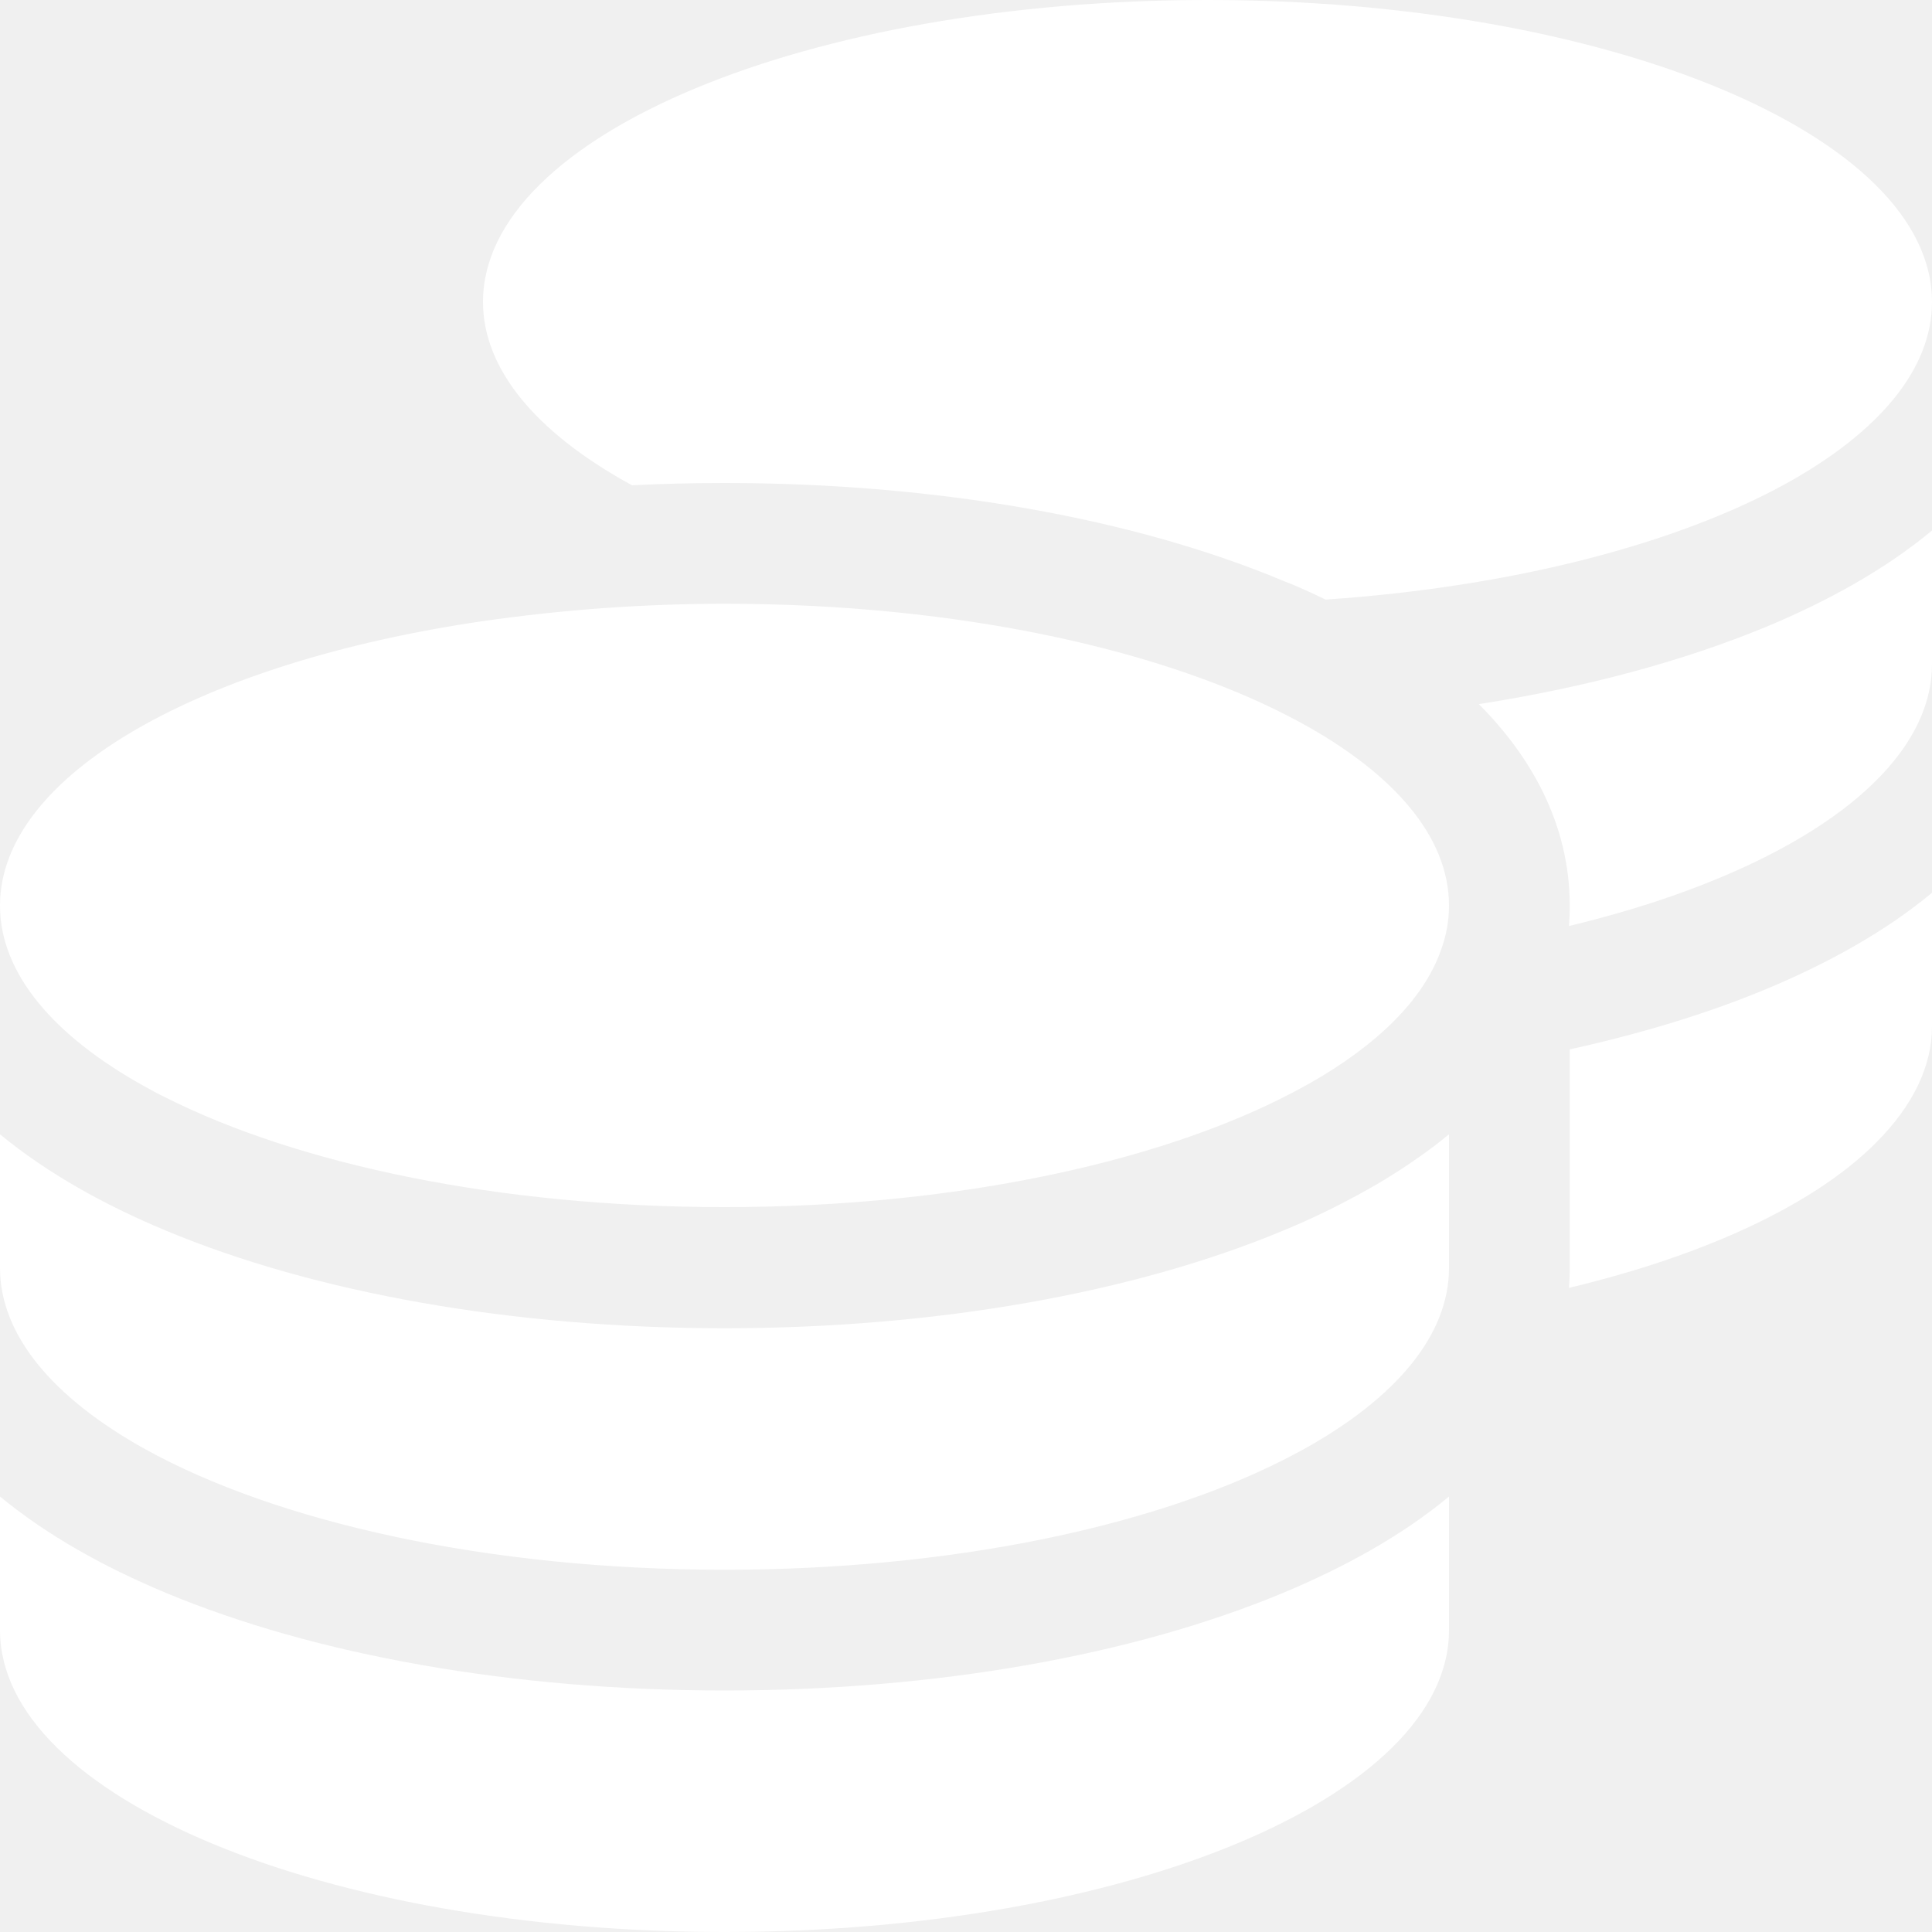
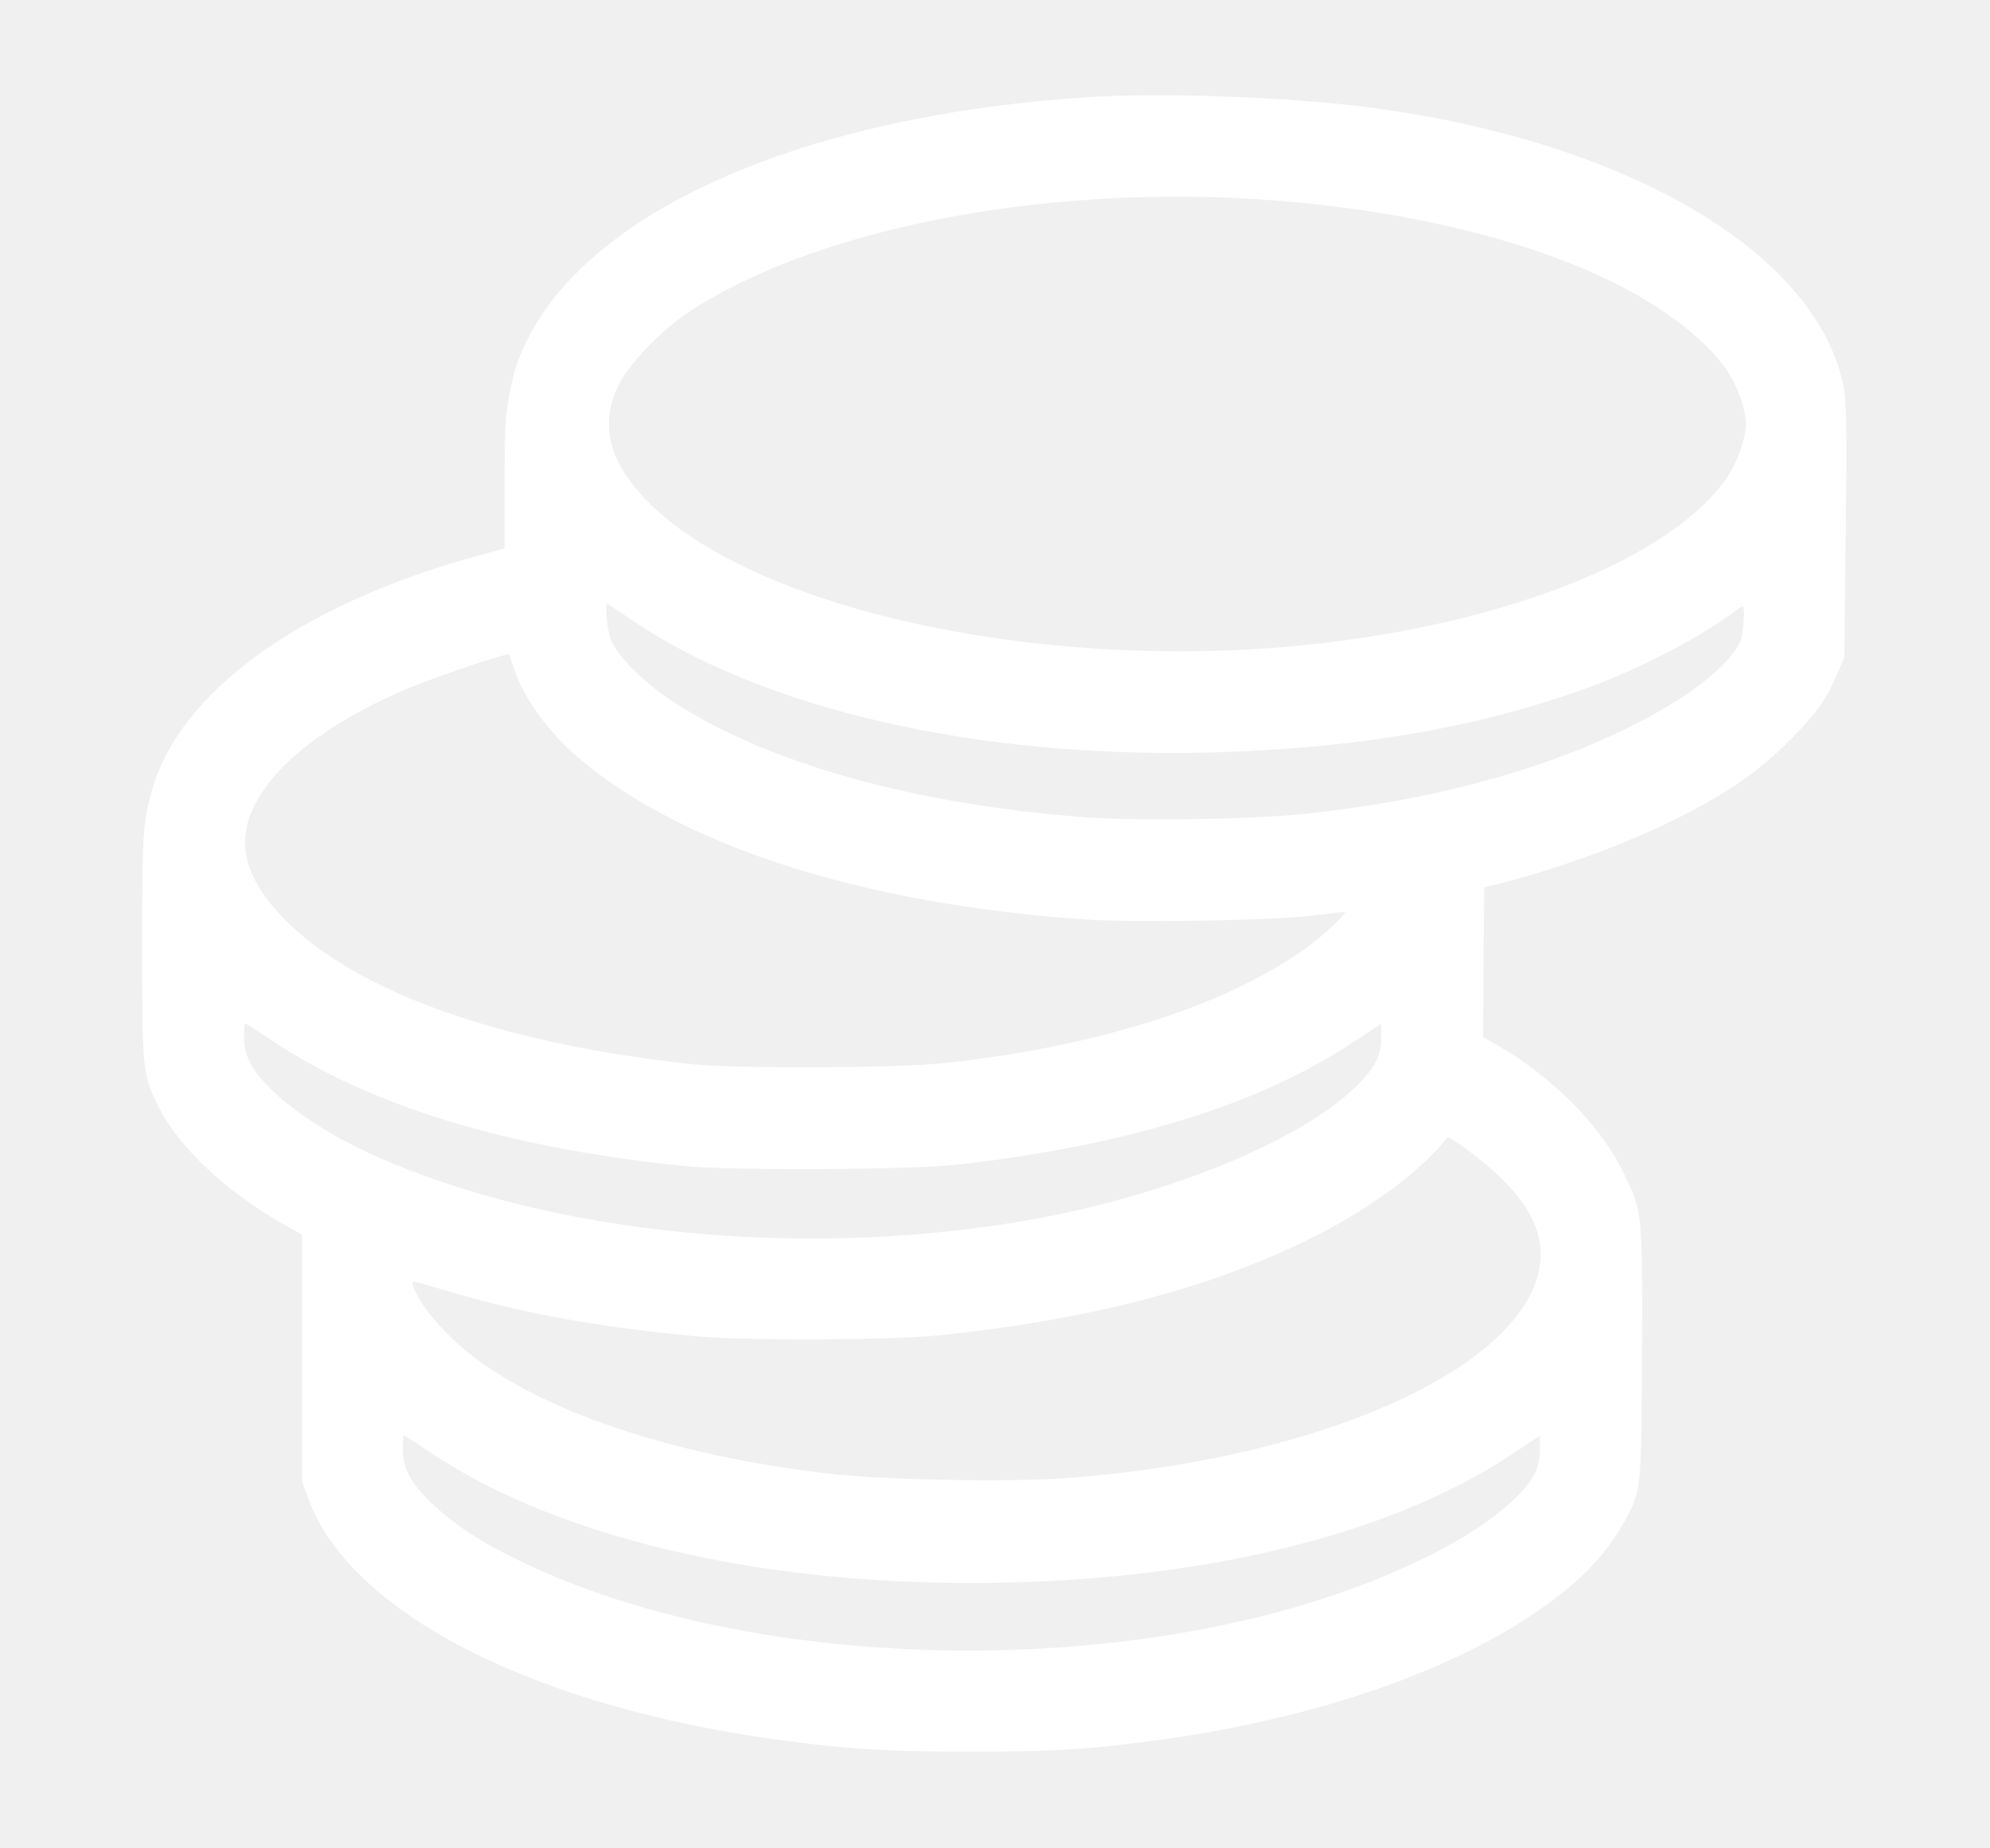
- <svg xmlns="http://www.w3.org/2000/svg" fill="white" viewBox="0 0 512 512">
-   <path d="M512 80c0 18-14.3 34.6-38.4 48c-29.1 16.1-72.5 27.5-122.3 30.9c-3.7-1.8-7.4-3.5-11.3-5C300.6 137.4 248.2 128 192 128c-8.3 0-16.4 .2-24.5 .6l-1.1-.6C142.3 114.6 128 98 128 80c0-44.2 86-80 192-80S512 35.8 512 80zM160.7 161.1c10.2-.7 20.7-1.1 31.3-1.1c62.2 0 117.4 12.3 152.5 31.4C369.3 204.9 384 221.7 384 240c0 4-.7 7.9-2.1 11.7c-4.6 13.2-17 25.3-35 35.5c0 0 0 0 0 0c-.1 .1-.3 .1-.4 .2l0 0 0 0c-.3 .2-.6 .3-.9 .5c-35 19.4-90.8 32-153.6 32c-59.6 0-112.9-11.3-148.2-29.1c-1.9-.9-3.7-1.9-5.5-2.9C14.3 274.6 0 258 0 240c0-34.8 53.4-64.5 128-75.4c10.5-1.5 21.4-2.7 32.7-3.5zM416 240c0-21.9-10.6-39.9-24.1-53.4c28.3-4.4 54.2-11.4 76.2-20.5c16.3-6.8 31.5-15.2 43.9-25.5V176c0 19.3-16.5 37.1-43.8 50.9c-14.6 7.4-32.4 13.7-52.4 18.5c.1-1.8 .2-3.5 .2-5.3zm-32 96c0 18-14.3 34.6-38.4 48c-1.8 1-3.6 1.9-5.5 2.9C304.9 404.7 251.6 416 192 416c-62.8 0-118.6-12.6-153.6-32C14.3 370.6 0 354 0 336V300.6c12.5 10.3 27.6 18.7 43.9 25.5C83.4 342.6 135.8 352 192 352s108.6-9.4 148.1-25.9c7.8-3.2 15.3-6.9 22.4-10.9c6.1-3.4 11.8-7.2 17.2-11.2c1.5-1.1 2.9-2.3 4.3-3.4V304v5.7V336zm32 0V304 278.1c19-4.2 36.5-9.5 52.1-16c16.3-6.8 31.5-15.2 43.9-25.5V272c0 10.5-5 21-14.9 30.9c-16.3 16.3-45 29.7-81.3 38.4c.1-1.7 .2-3.5 .2-5.3zM192 448c56.2 0 108.6-9.4 148.1-25.9c16.3-6.8 31.5-15.2 43.9-25.5V432c0 44.2-86 80-192 80S0 476.2 0 432V396.6c12.5 10.3 27.6 18.7 43.9 25.5C83.4 438.6 135.8 448 192 448z" />
+ <svg xmlns="http://www.w3.org/2000/svg" version="1.0" width="840pt" height="780pt" viewBox="0 0 840 780" preserveAspectRatio="xMidYMid meet">
+   <g transform="translate(0,780) scale(0.1,-0.1)" fill="white" stroke="none">
+     <path d="M4580 7389 c-1062 -71 -1901 -394 -2260 -871 -71 -94 -133 -219 -154 -309 -33 -148 -36 -180 -36 -447 l0 -277 -148 -41 c-725 -205 -1223 -568 -1340 -979 -39 -140 -42 -180 -42 -661 0 -521 2 -541 66 -670 89 -182 295 -372 559 -519 l50 -27 0 -522 0 -521 27 -73 c177 -485 963 -884 2013 -1021 280 -37 434 -46 785 -46 364 0 499 9 805 51 738 103 1370 342 1735 657 93 80 166 170 219 267 70 130 69 128 72 712 2 599 2 595 -81 763 -99 200 -303 404 -538 537 l-52 30 2 316 3 316 55 13 c257 65 553 173 769 283 208 105 338 196 466 325 112 112 156 174 203 287 l27 63 6 530 c5 409 3 546 -7 601 -102 566 -894 1040 -1984 1188 -341 46 -898 67 -1220 45z m710 -429 c553 -34 1062 -145 1443 -316 258 -116 462 -266 561 -414 41 -62 76 -163 76 -220 0 -57 -35 -158 -76 -220 -229 -341 -917 -619 -1754 -710 -1214 -131 -2520 184 -2886 697 -95 131 -109 264 -43 398 42 86 177 227 291 304 520 347 1462 537 2388 481z m-2629 -1774 c559 -380 1456 -587 2444 -563 625 16 1153 108 1620 282 195 73 440 199 565 291 33 24 62 44 65 44 13 0 4 -124 -11 -153 -97 -187 -523 -425 -1010 -565 -254 -73 -479 -117 -779 -153 -219 -27 -730 -37 -966 -20 -731 54 -1362 231 -1759 496 -120 80 -231 193 -254 260 -14 43 -23 145 -12 145 2 0 46 -29 97 -64z m-491 -210 c40 -122 145 -267 269 -373 437 -374 1201 -619 2130 -684 211 -15 787 -6 966 15 72 9 134 16 140 16 18 0 -89 -100 -164 -154 -338 -242 -869 -411 -1512 -483 -206 -23 -891 -26 -1084 -5 -802 87 -1408 303 -1710 607 -205 207 -224 387 -63 589 114 142 321 281 579 389 90 38 341 125 404 140 11 3 21 5 22 6 1 0 11 -28 23 -63z m-1023 -1568 c412 -276 989 -453 1733 -530 198 -21 962 -17 1160 5 724 82 1275 253 1678 521 l112 74 0 -59 c0 -78 -25 -126 -105 -205 -244 -239 -827 -473 -1430 -573 -799 -132 -1683 -75 -2387 155 -341 111 -595 245 -755 397 -89 85 -123 148 -123 229 0 32 2 58 5 58 2 0 53 -33 112 -72z m5103 -506 c225 -179 298 -348 228 -527 -158 -404 -989 -745 -1987 -816 -247 -17 -778 -7 -1005 21 -651 77 -1200 262 -1508 508 -112 90 -212 211 -233 281 -6 20 -4 23 11 19 11 -3 82 -24 159 -46 307 -90 627 -147 1030 -184 208 -19 816 -16 1025 5 636 66 1156 203 1581 418 217 110 412 250 524 376 l37 43 30 -18 c16 -9 65 -45 108 -80z m-4433 -1234 c569 -382 1495 -583 2513 -547 853 30 1581 223 2062 546 l108 72 0 -60 c0 -78 -25 -126 -105 -205 -193 -190 -616 -386 -1080 -500 -1040 -256 -2305 -161 -3120 236 -168 81 -276 152 -372 243 -89 85 -123 148 -123 229 0 32 2 58 5 58 2 0 53 -33 112 -72z" />
+   </g>
</svg>
